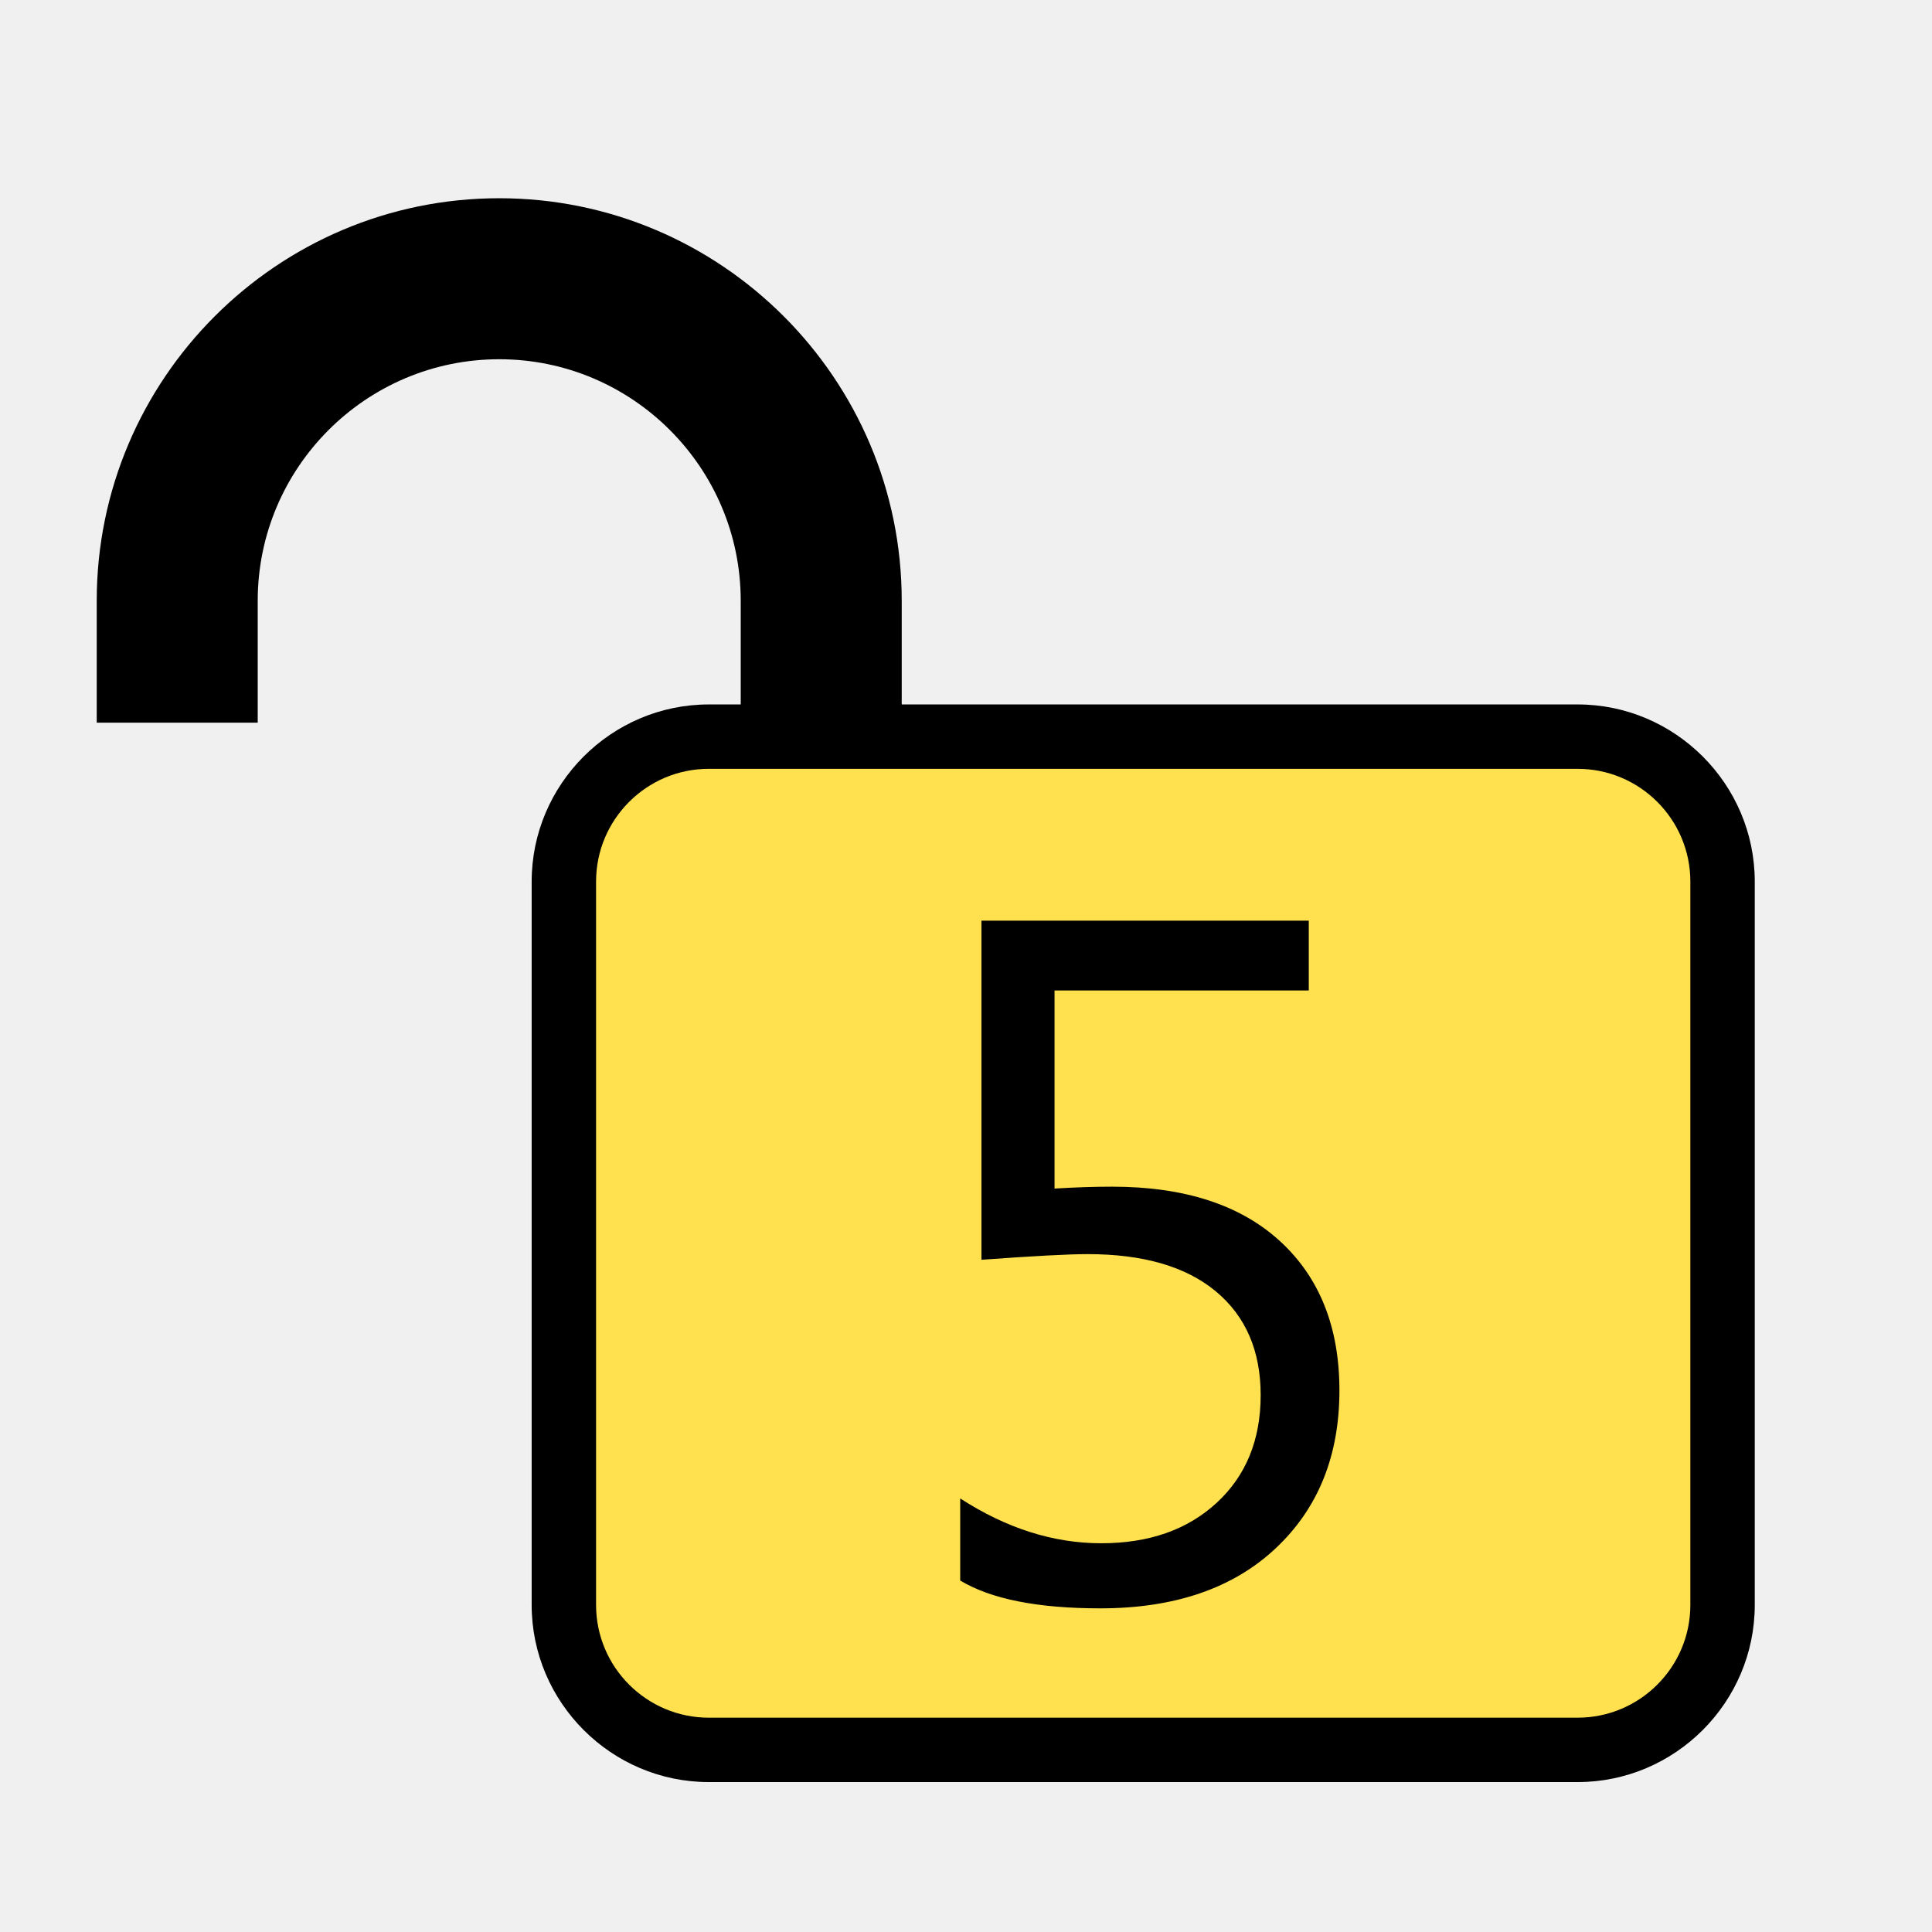
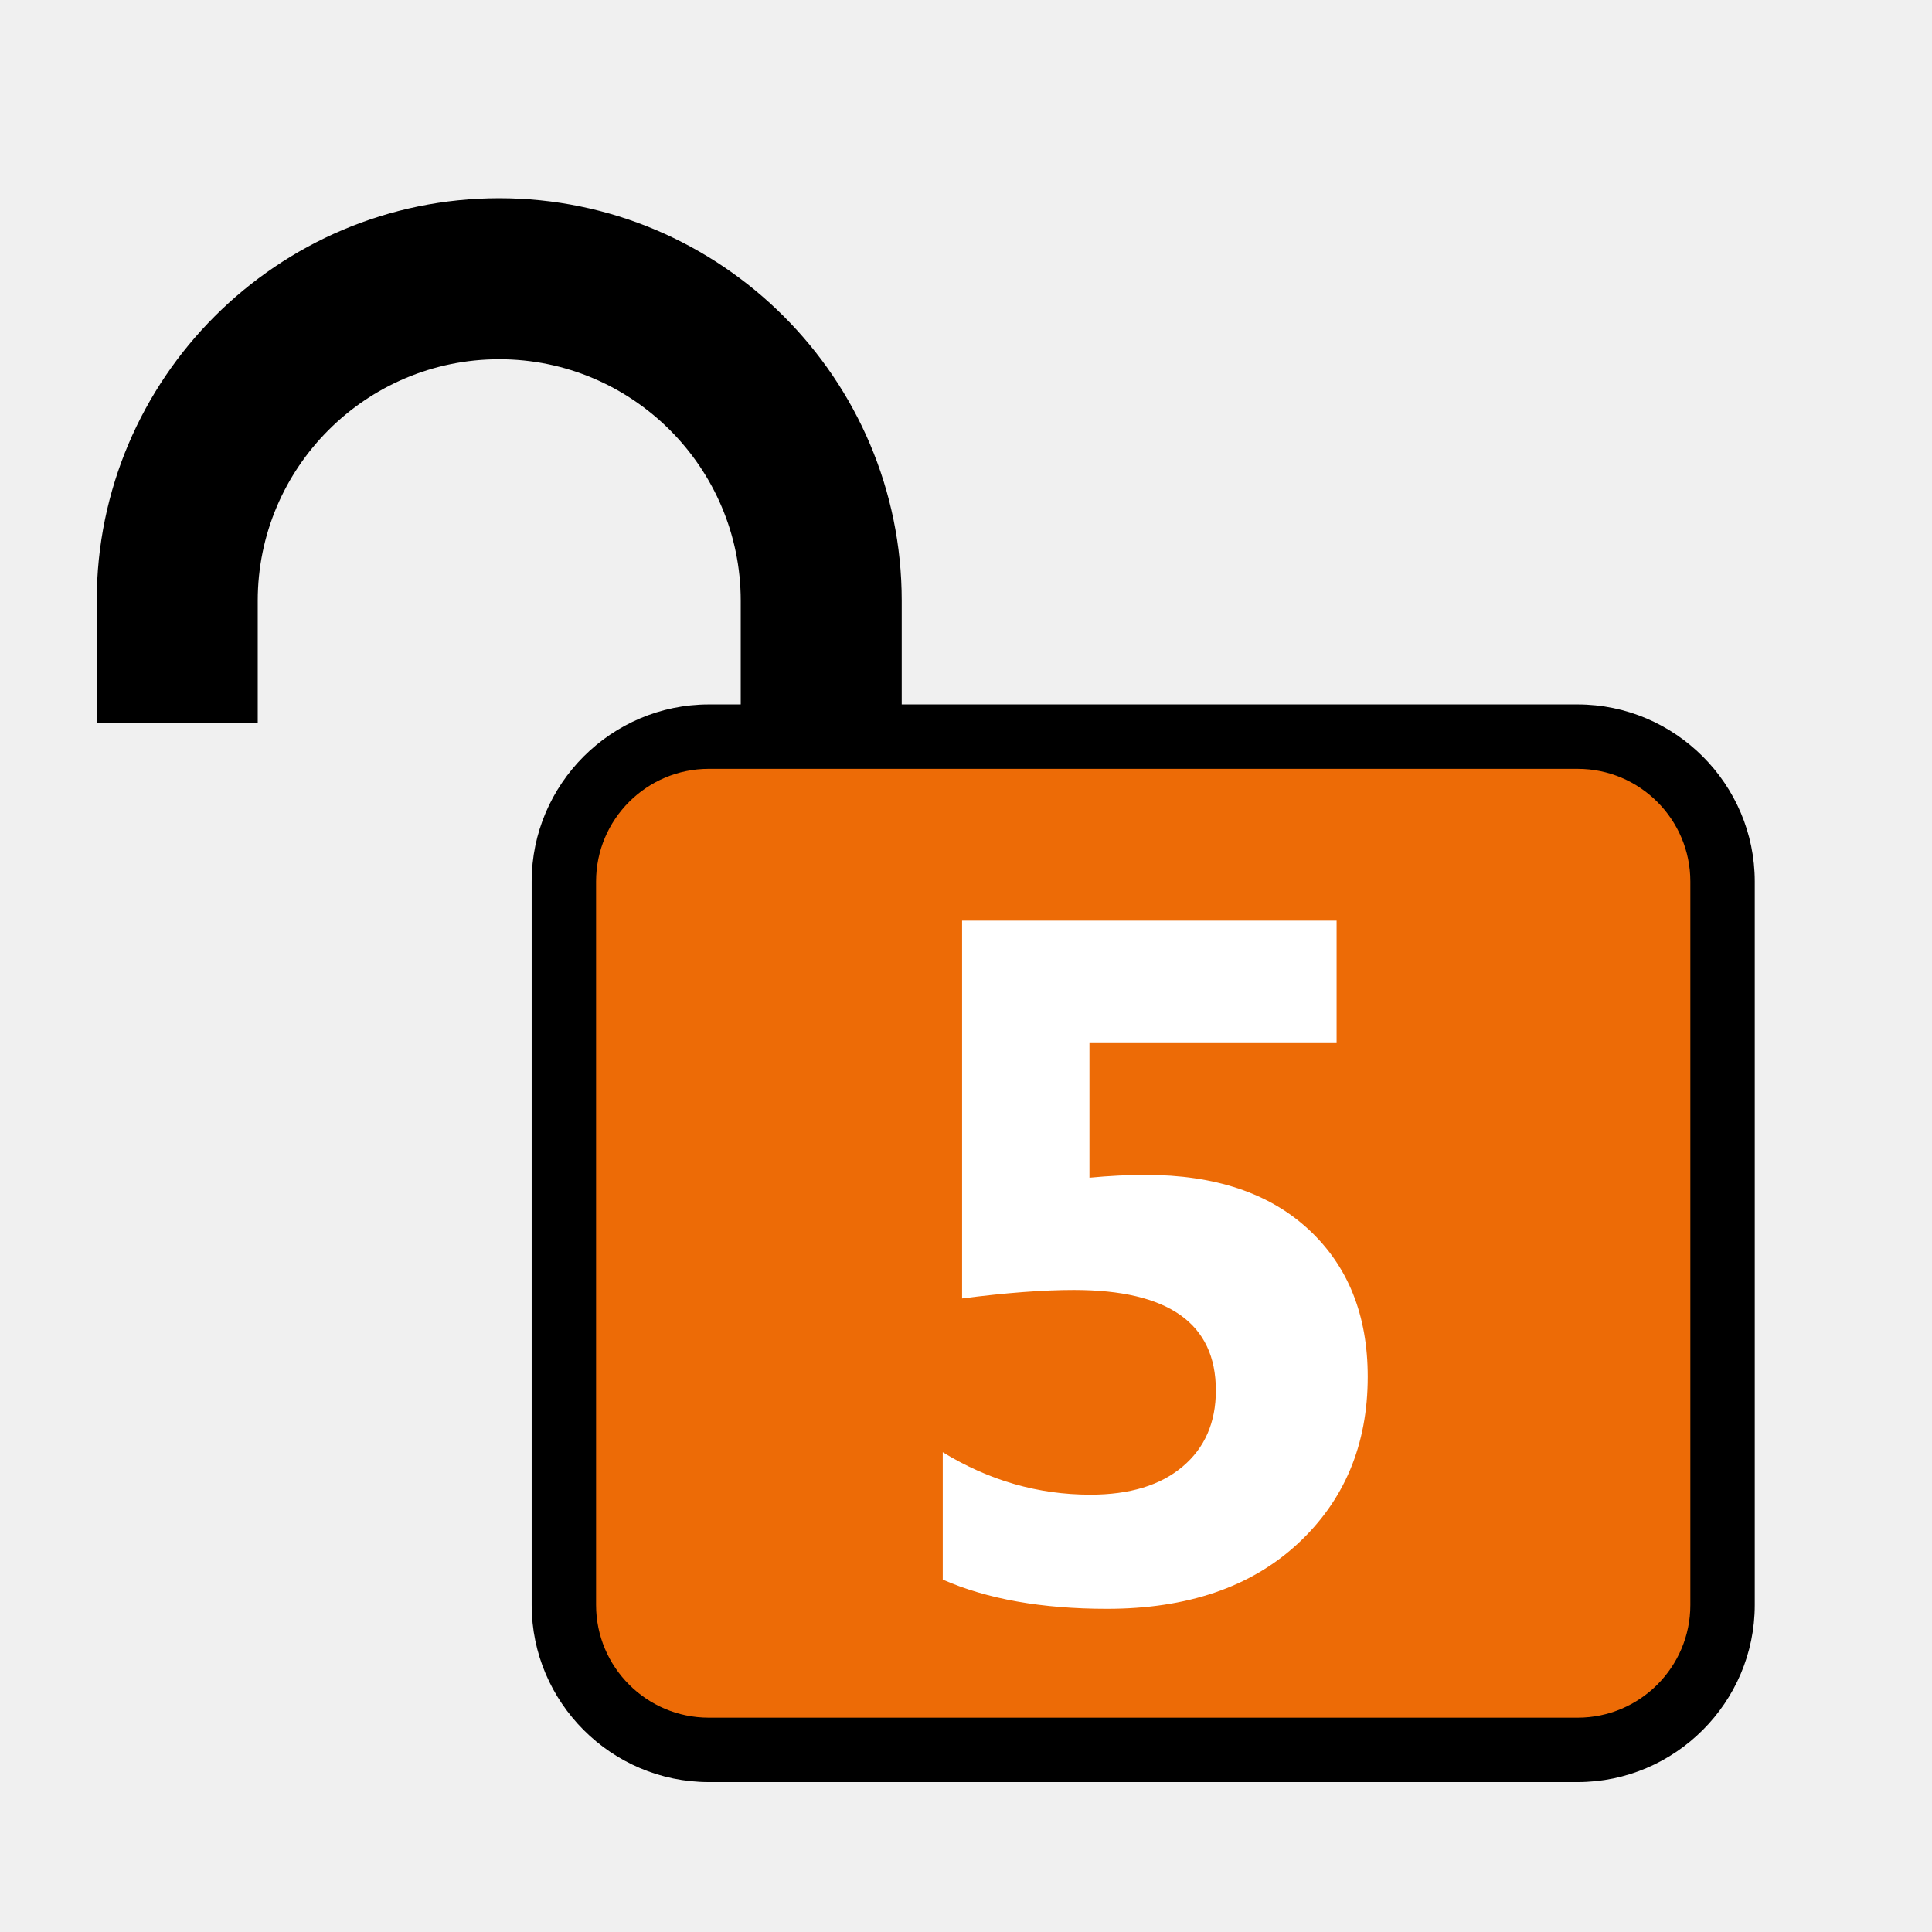
<svg xmlns="http://www.w3.org/2000/svg" version="1.1" id="Layer_1" x="0px" y="0px" width="170.079px" height="170.078px" viewBox="0 0 170.079 170.078" enable-background="new 0 0 170.079 170.078" xml:space="preserve">
  <path d="M138.885,62.014H79.381v-9.129c0-19.538-15.895-35.434-35.433-35.434S8.515,33.347,8.515,52.885v10.733h14.173V52.885  c0-11.723,9.538-21.26,21.26-21.26s21.26,9.537,21.26,21.26v9.129h-2.813c-8.575,0-15.591,7.016-15.591,15.591v63.685  c0,8.575,7.016,15.591,15.591,15.591h76.49c8.575,0,15.591-7.016,15.591-15.591V77.604C154.476,69.029,147.46,62.014,138.885,62.014  z" />
-   <path fill-rule="evenodd" clip-rule="evenodd" fill="#FFE14F" d="M138.885,67.683c5.471,0,9.921,4.451,9.921,9.922v63.685  c0,5.471-4.451,9.922-9.921,9.922h-76.49c-5.471,0-9.921-4.451-9.921-9.922V77.604c0-5.471,4.451-9.922,9.921-9.922H138.885" />
-   <path d="M84.529,139.138v-7.226c4.069,2.631,8.208,3.945,12.416,3.945c4.208,0,7.599-1.19,10.173-3.571  c2.574-2.381,3.862-5.536,3.862-9.467c0-3.903-1.315-6.948-3.945-9.136c-2.63-2.187-6.395-3.28-11.294-3.28  c-1.661,0-4.775,0.166-9.343,0.498V81.047h28.817v6.146H92.833v17.439c1.827-0.11,3.515-0.166,5.066-0.166  c6.367,0,11.294,1.599,14.782,4.796s5.232,7.578,5.232,13.142c0,5.759-1.875,10.396-5.626,13.91  c-3.751,3.517-8.893,5.273-15.426,5.273C91.353,141.587,87.242,140.771,84.529,139.138z" />
+   <path fill-rule="evenodd" clip-rule="evenodd" fill="#ED6B06" d="M138.885,67.683c5.471,0,9.921,4.451,9.921,9.922v63.685  c0,5.471-4.451,9.922-9.921,9.922h-76.49c-5.471,0-9.921-4.451-9.921-9.922V77.604c0-5.471,4.451-9.922,9.921-9.922H138.885" />
+   <path fill="#FFFFFF" d="M82.993,139.055v-11.212c4.069,2.492,8.401,3.737,12.997,3.737c3.46,0,6.166-0.823,8.118-2.471  c1.952-1.646,2.927-3.882,2.927-6.706c0-5.896-4.167-8.844-12.499-8.844c-2.713,0-5.993,0.249-9.841,0.747v-33.26h32.969V91.76  H95.907v11.917c1.744-0.166,3.391-0.249,4.941-0.249c6.118,0,10.907,1.605,14.367,4.816c3.46,3.212,5.19,7.53,5.19,12.955  c0,6.008-2.063,10.914-6.187,14.721c-4.125,3.806-9.716,5.709-16.775,5.709C91.713,141.629,86.896,140.771,82.993,139.055z" />
</svg>
